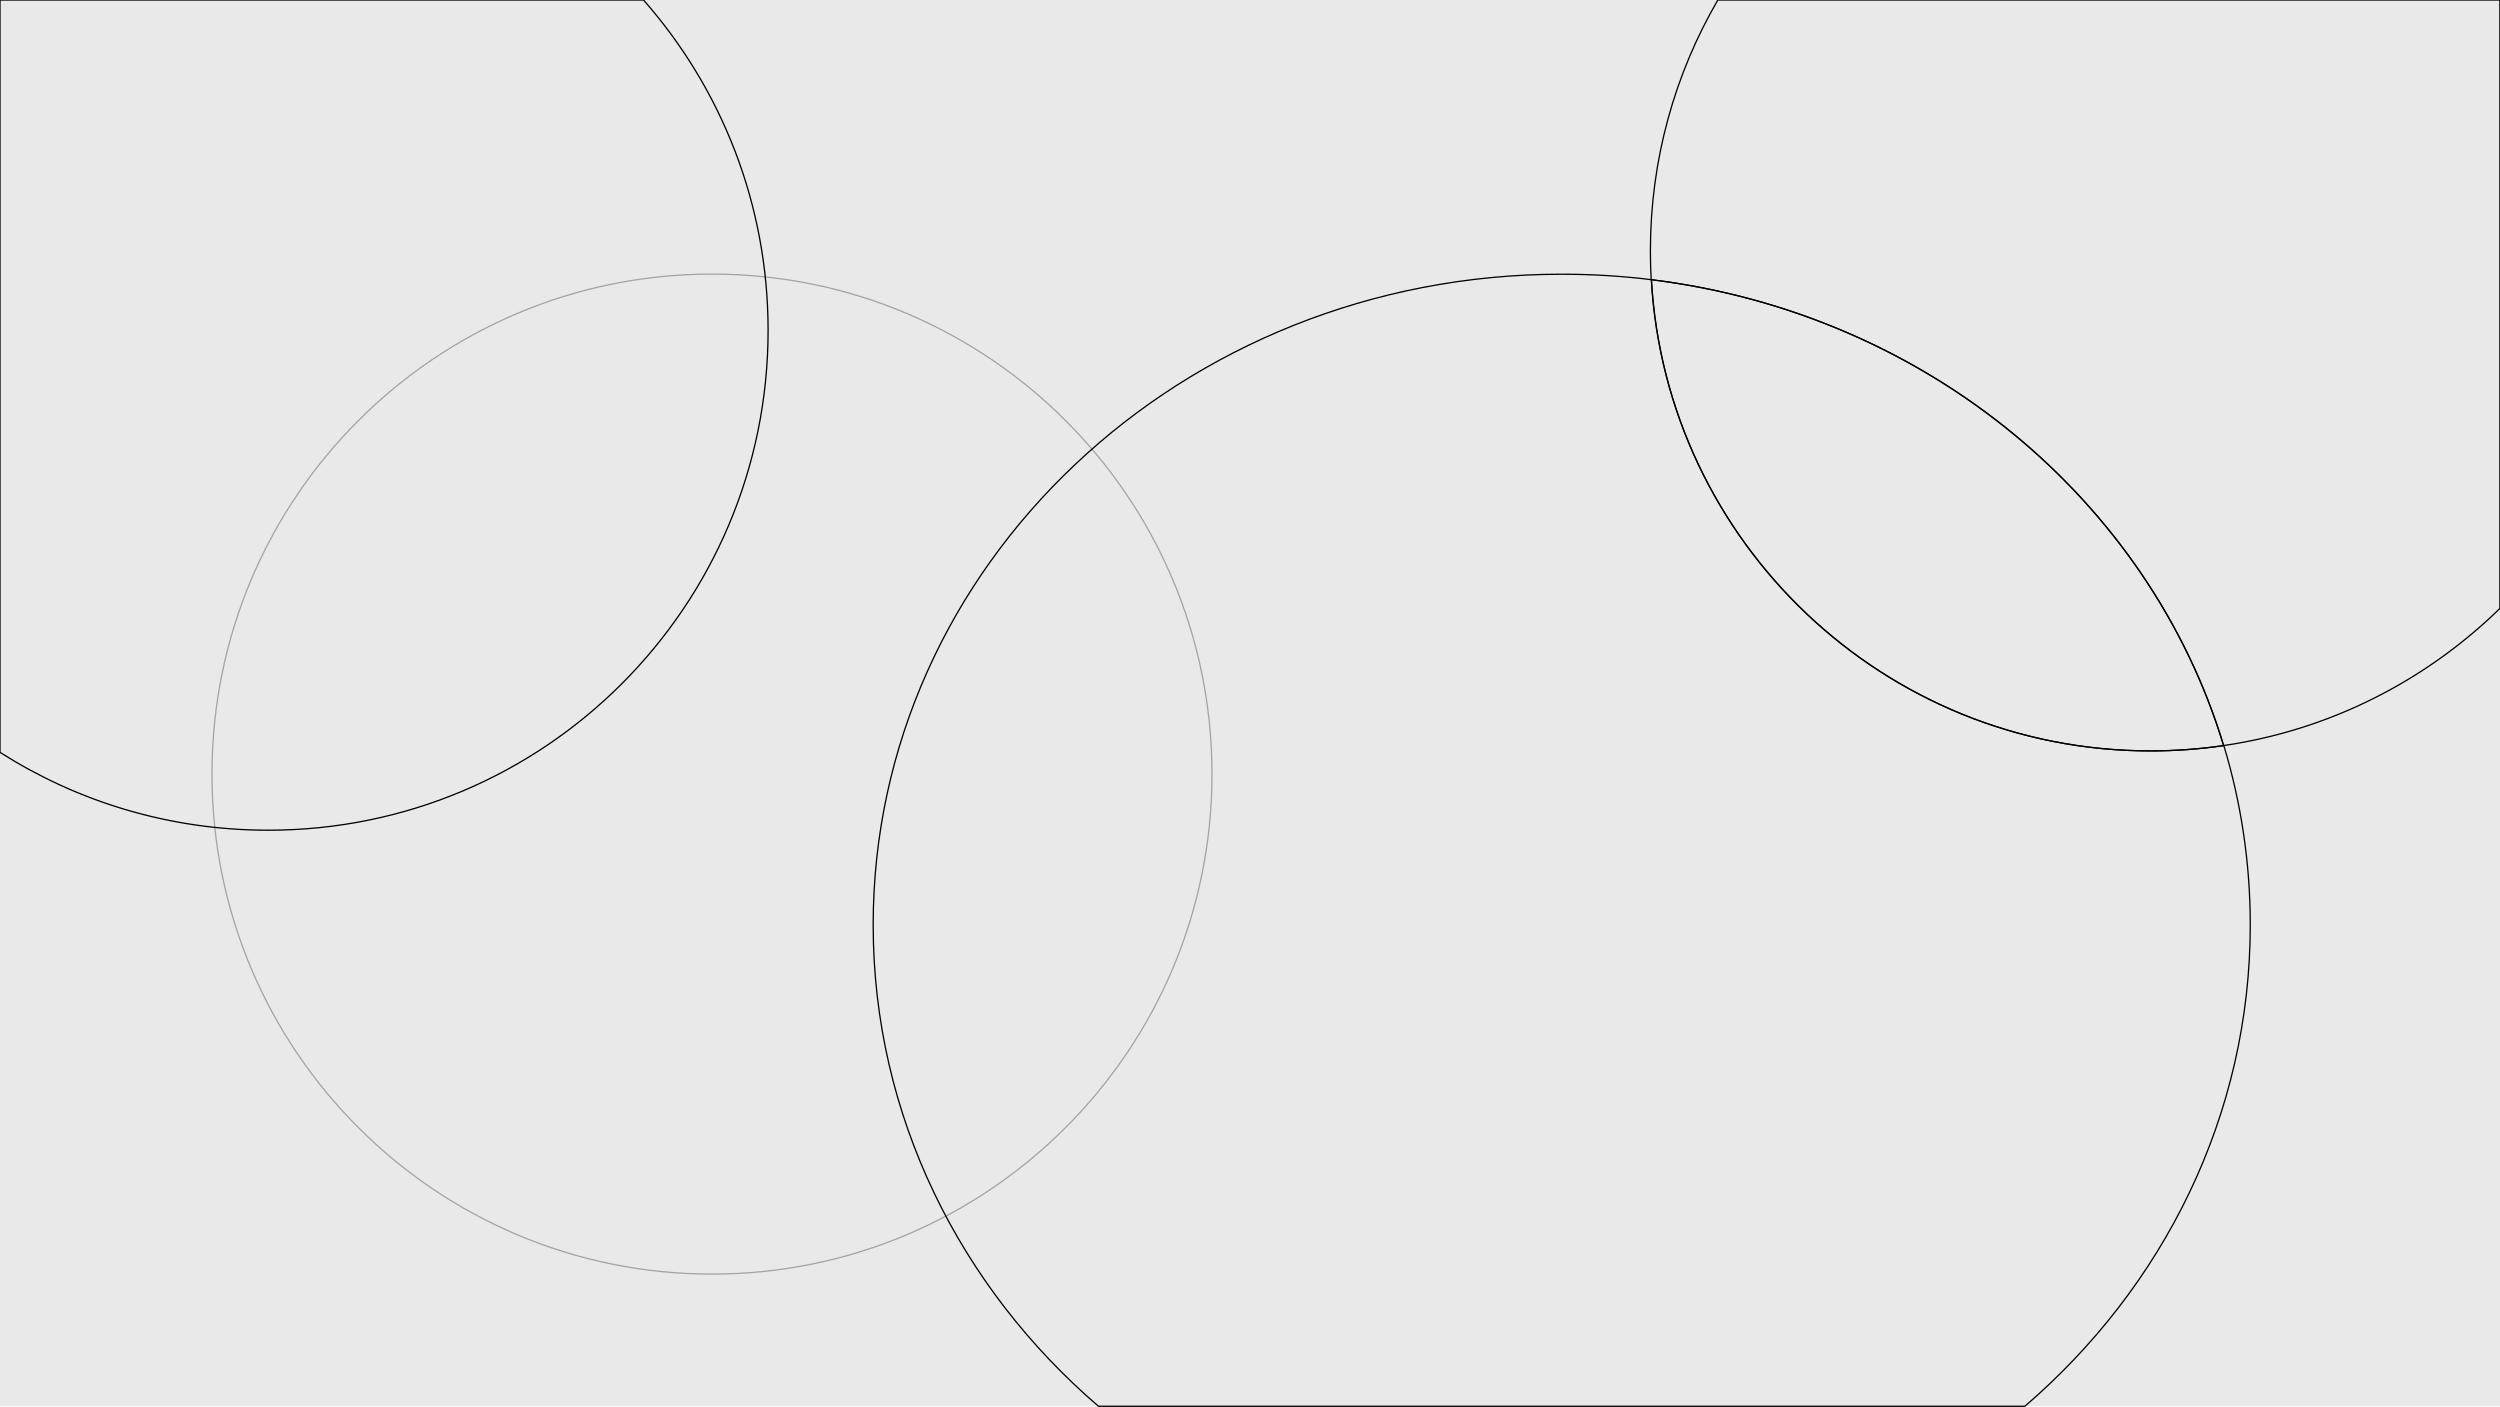
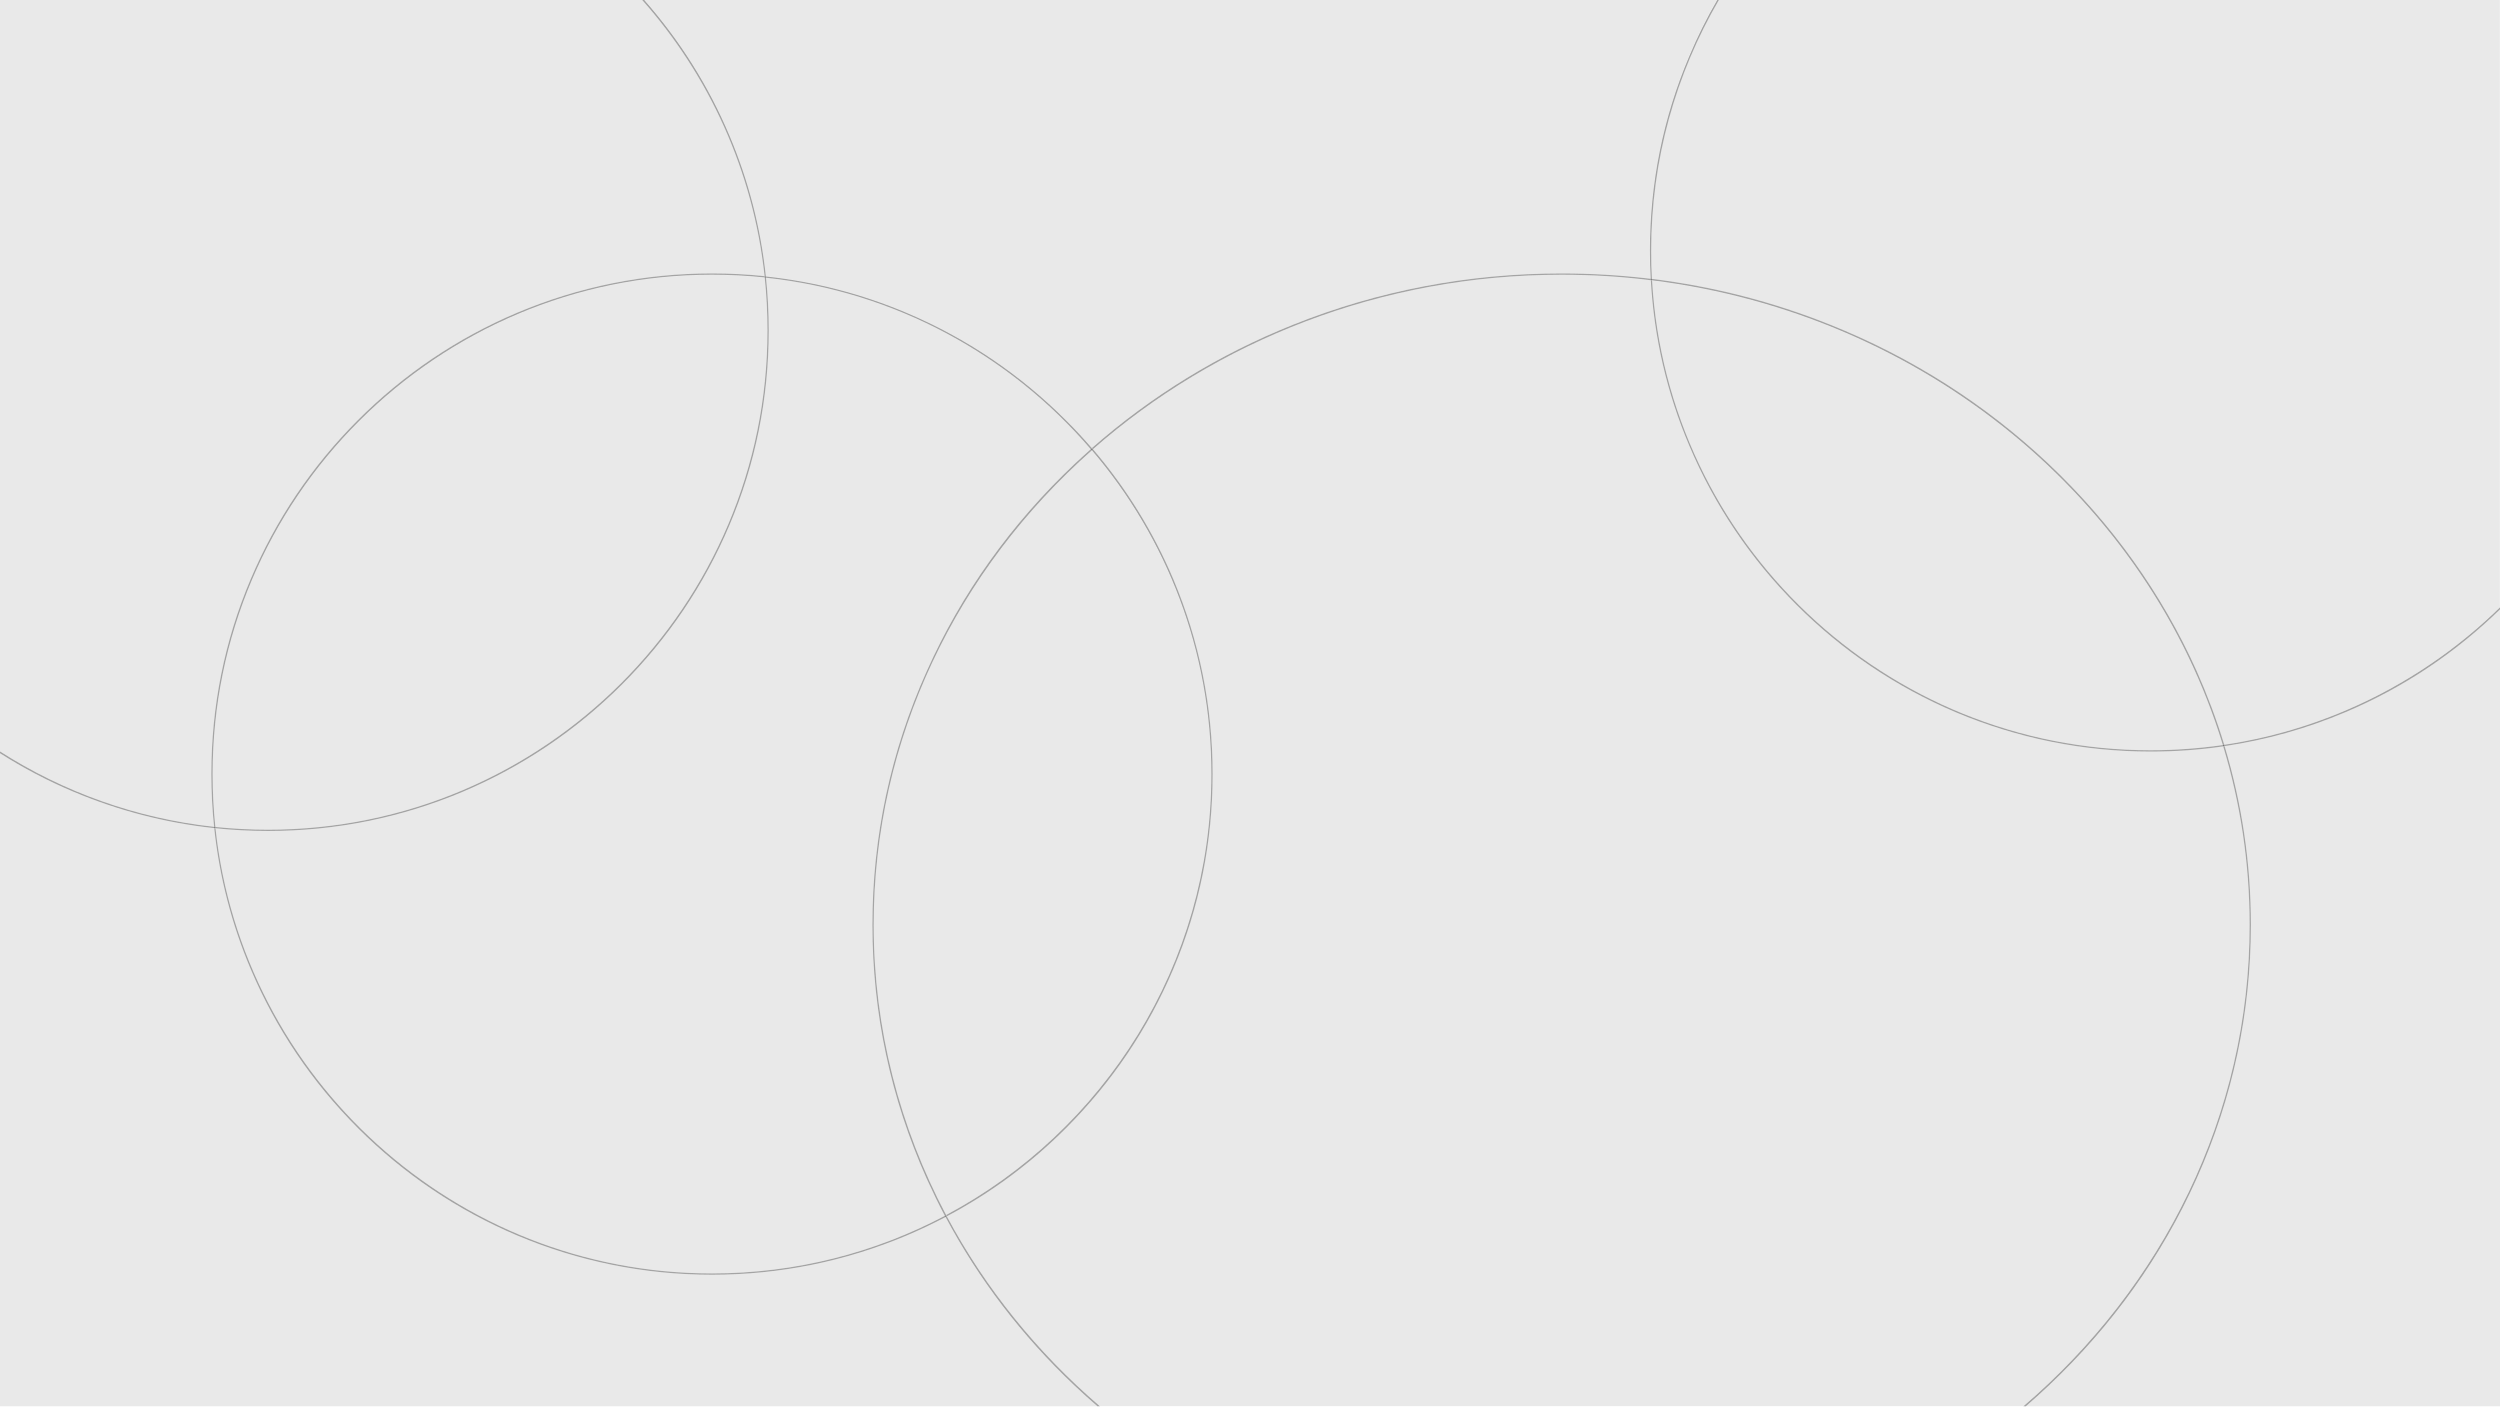
<svg xmlns="http://www.w3.org/2000/svg" version="1.1" id="Layer_1" x="0px" y="0px" viewBox="0 0 1920 1080" style="enable-background:new 0 0 1920 1080;" xml:space="preserve">
  <style type="text/css">
- 	.st0{fill:#E9E9E9;}
- 	.st1{opacity:0.3;fill:none;stroke:#000000;stroke-miterlimit:10;}
- 	.st2{fill:none;}
- 	.st3{fill:none;stroke:#000000;stroke-miterlimit:10;}
+ 	.st0{fill:none;}
+ 	.st1{fill:#E9E9E9;}
+ 	.st2{opacity:0.3;}
</style>
-   <rect class="st0" width="1920" height="1080" />
-   <circle class="st1" cx="546.8" cy="594.5" r="384" />
-   <path class="st2" d="M670.5,710.3c0-276,236.8-499.7,528.8-499.7c23.3,0,46.3,1.4,68.9,4.2c-0.4-7.3-0.6-14.7-0.6-22.1  c0-70.2,18.9-136,51.8-192.7H494.2c59.6,67.7,95.7,156.4,95.7,253.7c0,212.1-171.9,384-384,384c-75.8,0-146.4-22-205.9-59.8V1080  h843.6C737.3,988.6,670.5,856.8,670.5,710.3z" />
-   <path class="st2" d="M1728.2,710.3c0,146.5-66.7,278.3-173,369.7H1920V467.3c-56.6,55.3-130.2,93.3-212.2,105.3  C1721.1,616.3,1728.2,662.5,1728.2,710.3z" />
-   <path class="st3" d="M589.9,253.7c0-97.2-36.1-186-95.7-253.7H0v577.8c59.5,37.9,130.2,59.8,205.9,59.8  C418,637.7,589.9,465.8,589.9,253.7z" />
-   <path class="st3" d="M1319.3,0c-32.9,56.6-51.8,122.4-51.8,192.7c0,7.4,0.2,14.8,0.6,22.1c210.7,25.9,382.5,169,439.6,357.8  c82-12,155.6-50,212.2-105.3V0H1319.3z" />
-   <path class="st3" d="M1728.2,710.3c0-47.8-7.1-94-20.3-137.7c-18.4,2.7-37.1,4.1-56.2,4.1c-204.7,0-371.9-160.1-383.4-361.9  c-22.5-2.8-45.5-4.2-68.9-4.2c-292.1,0-528.8,223.7-528.8,499.7c0,146.5,66.7,278.3,173,369.7h711.5  C1661.4,988.6,1728.2,856.8,1728.2,710.3z" />
-   <path class="st3" d="M1651.6,576.7c19.1,0,37.9-1.4,56.2-4.1c-57.2-188.8-228.9-331.9-439.6-357.8  C1279.7,416.5,1446.9,576.7,1651.6,576.7z" />
+   <path class="st0" d="M493.3,0C423-79.6,320.2-129.8,205.9-129.8c-211.5,0-383.5,172-383.5,383.5c0,135.7,70.9,255.2,177.6,323.4V0  H493.3z" />
+   <path class="st1" d="M1268.7,214.3c47,5.8,92.8,17.5,136.7,35.1c63,25.2,119.6,61.3,168.2,107.2c48.6,45.9,86.8,99.4,113.4,159  c8.3,18.5,15.3,37.3,21.1,56.4c81.8-12.2,155.3-50.3,211.8-105.7V0h-599.9c-33,56.6-52,122.5-52,192.7  C1268.1,199.9,1268.3,207.1,1268.7,214.3z" />
+   <path class="st1" d="M1501.9,546.9c-45.8-19.4-86.9-47.1-122.2-82.4c-35.3-35.3-63-76.4-82.4-122.2c-17.1-40.5-27-83.2-29.6-127.1  c-22.4-2.7-45.2-4.2-68.4-4.2c-138.9,0-265.5,50.9-359.9,134.1c25.6,29.9,46.3,63.4,61.6,99.7c20.1,47.4,30.2,97.8,30.2,149.7  s-10.2,102.3-30.2,149.7c-19.4,45.8-47.1,86.9-82.4,122.2c-27.2,27.2-57.9,49.9-91.5,67.7c29.5,55.3,69.5,104.7,117.5,145.8H1554  c106.6-91.4,173.7-223.3,173.7-369.7c0-47.5-7.1-93.5-20.3-137.1c-18.4,2.7-37,4-55.8,4C1599.7,577.2,1549.3,567,1501.9,546.9z" />
+   <path class="st1" d="M670,710.3c0-67.5,14-133,41.6-194.7c26.7-59.6,64.8-113.1,113.4-159c4.2-3.9,8.4-7.8,12.7-11.6  c-61.9-72-150-120.9-249.4-131.7c1.4,13.3,2.1,26.8,2.1,40.4c0,51.9-10.2,102.3-30.2,149.7c-19.4,45.8-47.1,86.9-82.4,122.2  c-35.3,35.3-76.4,63-122.2,82.4c-47.4,20-97.8,30.2-149.7,30.2c-13.6,0-27.1-0.7-40.4-2.1C186.3,828.1,349.4,978,546.8,978  c64.5,0,125.4-16,178.8-44.3c-5-9.4-9.6-19-14-28.7C684,843.3,670,777.8,670,710.3z" />
+   <path class="st1" d="M192.5,444.9c19.4-45.8,47.1-86.9,82.4-122.2c35.3-35.3,76.4-63,122.2-82.4c47.4-20.1,97.8-30.2,149.7-30.2  c13.6,0,27.1,0.7,40.4,2.1C578.4,131.3,544.5,57.9,493.3,0H0v577.1c48.5,31,104.4,51.4,164.4,57.9c-1.4-13.3-2.1-26.8-2.1-40.4  C162.3,542.6,172.5,492.3,192.5,444.9z" />
+   <path class="st1" d="M671,710.3c0,80.1,20,155.8,55.6,222.9c121-64.6,203.6-192.1,203.6-338.6c0-94.8-34.6-181.6-91.7-248.6  C735.5,437.1,671,566.7,671,710.3z" />
+   <path class="st1" d="M588.2,212.2c37.3,4,73.5,13.3,108.2,28c45.8,19.4,86.9,47.1,122.2,82.4c7,7,13.6,14.1,20,21.5  c45.5-40.1,97.4-71.9,154.7-94.8c65.3-26.1,134.6-39.3,206-39.3c23,0,45.8,1.4,68.3,4.1c-0.4-7.1-0.6-14.3-0.6-21.5  c0-51.9,10.2-102.3,30.2-149.7c6.3-14.8,13.4-29.2,21.4-43H494.9c27.3,31,49.2,65.9,65.4,104C574.9,138.7,584.3,174.9,588.2,212.2z" />
+   <path class="st1" d="M589.4,253.7c0-13.7-0.7-27.2-2.1-40.5c-13.3-1.4-26.8-2.1-40.5-2.1c-211.5,0-383.5,172-383.5,383.5  c0,13.7,0.7,27.2,2.1,40.5c13.3,1.4,26.8,2.1,40.5,2.1C417.4,637.2,589.4,465.1,589.4,253.7z" />
+   <path class="st1" d="M726.2,934.7c-9.7,5.1-19.6,9.8-29.7,14.1c-47.4,20-97.8,30.2-149.7,30.2c-51.9,0-102.3-10.2-149.7-30.2  c-45.8-19.4-86.9-47.1-122.2-82.4c-35.3-35.3-63-76.4-82.4-122.2c-14.7-34.7-24-70.9-28-108.2c-37.3-4-73.5-13.3-108.2-28  c-19.6-8.3-38.4-18.2-56.3-29.5V1080h842.8c-6-5.2-11.9-10.5-17.7-16C784.7,1025.8,751.5,982.5,726.2,934.7z" />
+   <path class="st1" d="M1651.6,576.2c18.8,0,37.4-1.4,55.5-4c-57.3-187.9-228.7-330.7-438.3-356.8  C1280.5,416.3,1447.7,576.2,1651.6,576.2z" />
+   <path class="st1" d="M1708.5,573c13.4,44.4,20.2,90.3,20.2,137.3c0,67.5-14,133-41.6,194.7c-26.7,59.6-64.8,113.1-113.4,159  c-5.8,5.5-11.7,10.8-17.7,16H1920V467.9c-34.5,33.7-74.5,60.3-118.8,79C1771.4,559.6,1740.4,568.3,1708.5,573z" />
+   <path class="st1" d="M355.6,608c45.8-19.4,86.9-47.1,122.2-82.4c35.3-35.3,63-76.4,82.4-122.2c20.1-47.4,30.2-97.8,30.2-149.7  c0-13.6-0.7-27.1-2.1-40.4c-0.3,0-0.7-0.1-1-0.1c1.4,13.3,2.1,26.8,2.1,40.5c0,211.5-172,383.5-383.5,383.5  c-13.7,0-27.2-0.7-40.5-2.1c0,0.3,0.1,0.7,0.1,1c13.3,1.4,26.8,2.1,40.4,2.1C257.8,638.2,308.2,628,355.6,608z" />
+   <path class="st2" d="M355.6,608c45.8-19.4,86.9-47.1,122.2-82.4c35.3-35.3,63-76.4,82.4-122.2c20.1-47.4,30.2-97.8,30.2-149.7  c0-13.6-0.7-27.1-2.1-40.4c-0.3,0-0.7-0.1-1-0.1c1.4,13.3,2.1,26.8,2.1,40.5c0,211.5-172,383.5-383.5,383.5  c-13.7,0-27.2-0.7-40.5-2.1c0,0.3,0.1,0.7,0.1,1c13.3,1.4,26.8,2.1,40.4,2.1C257.8,638.2,308.2,628,355.6,608z" />
+   <path class="st1" d="M164.5,636c0-0.3-0.1-0.7-0.1-1c-60-6.5-115.9-26.9-164.4-57.9v1.4c17.8,11.3,36.6,21.2,56.3,29.5  C90.9,622.6,127.2,632,164.5,636z" />
+   <path class="st2" d="M164.5,636c0-0.3-0.1-0.7-0.1-1c-60-6.5-115.9-26.9-164.4-57.9v1.4c17.8,11.3,36.6,21.2,56.3,29.5  C90.9,622.6,127.2,632,164.5,636z" />
+   <path class="st1" d="M587.2,212.1c0.3,0,0.7,0.1,1,0.1c-4-37.3-13.3-73.5-28-108.2c-16.1-38.1-38.1-73-65.4-104h-1.6  C544.5,57.9,578.4,131.3,587.2,212.1z" />
+   <path class="st2" d="M587.2,212.1c0.3,0,0.7,0.1,1,0.1c-4-37.3-13.3-73.5-28-108.2c-16.1-38.1-38.1-73-65.4-104h-1.6  C544.5,57.9,578.4,131.3,587.2,212.1z" />
+   <path class="st1" d="M163.3,594.5c0-211.5,172-383.5,383.5-383.5c13.7,0,27.2,0.7,40.5,2.1c0-0.3-0.1-0.7-0.1-1  c-13.3-1.4-26.8-2.1-40.4-2.1c-51.9,0-102.3,10.2-149.7,30.2c-45.8,19.4-86.9,47.1-122.2,82.4c-35.3,35.3-63,76.4-82.4,122.2  c-20.1,47.4-30.2,97.8-30.2,149.7c0,13.6,0.7,27.1,2.1,40.4c0.3,0,0.7,0.1,1,0.1C164,621.7,163.3,608.2,163.3,594.5z" />
+   <path class="st2" d="M163.3,594.5c0-211.5,172-383.5,383.5-383.5c13.7,0,27.2,0.7,40.5,2.1c0-0.3-0.1-0.7-0.1-1  c-13.3-1.4-26.8-2.1-40.4-2.1c-51.9,0-102.3,10.2-149.7,30.2c-45.8,19.4-86.9,47.1-122.2,82.4c-35.3,35.3-63,76.4-82.4,122.2  c-20.1,47.4-30.2,97.8-30.2,149.7c0,13.6,0.7,27.1,2.1,40.4c0.3,0,0.7,0.1,1,0.1C164,621.7,163.3,608.2,163.3,594.5z" />
+   <path class="st1" d="M837.7,345c0.3-0.3,0.6-0.5,0.9-0.8c-6.4-7.4-13-14.6-20-21.5c-35.3-35.3-76.4-63-122.2-82.4  c-34.7-14.7-70.9-24-108.2-28c0,0.3,0.1,0.7,0.1,1C687.7,224,775.9,272.9,837.7,345z" />
+   <path class="st2" d="M837.7,345c0.3-0.3,0.6-0.5,0.9-0.8c-6.4-7.4-13-14.6-20-21.5c-35.3-35.3-76.4-63-122.2-82.4  c-34.7-14.7-70.9-24-108.2-28c0,0.3,0.1,0.7,0.1,1C687.7,224,775.9,272.9,837.7,345z" />
+   <path class="st1" d="M901.1,744.2c20.1-47.4,30.2-97.8,30.2-149.7s-10.2-102.3-30.2-149.7c-15.4-36.4-36.1-69.8-61.6-99.7  c-0.3,0.3-0.6,0.5-0.9,0.8c57.2,67,91.7,153.9,91.7,248.6c0,146.5-82.6,274.1-203.6,338.6c0.2,0.3,0.4,0.7,0.5,1  c33.6-17.8,64.3-40.5,91.5-67.7C854,831.1,881.7,790,901.1,744.2z" />
+   <path class="st2" d="M901.1,744.2c20.1-47.4,30.2-97.8,30.2-149.7s-10.2-102.3-30.2-149.7c-15.4-36.4-36.1-69.8-61.6-99.7  c-0.3,0.3-0.6,0.5-0.9,0.8c57.2,67,91.7,153.9,91.7,248.6c0,146.5-82.6,274.1-203.6,338.6c0.2,0.3,0.4,0.7,0.5,1  c33.6-17.8,64.3-40.5,91.5-67.7C854,831.1,881.7,790,901.1,744.2z" />
+   <path class="st1" d="M546.8,978c-197.4,0-360.5-150-381.3-341.9c-0.3,0-0.7-0.1-1-0.1c4,37.3,13.3,73.5,28,108.2  c19.4,45.8,47.1,86.9,82.4,122.2c35.3,35.3,76.4,63,122.2,82.4c47.4,20,97.8,30.2,149.7,30.2c51.9,0,102.3-10.2,149.7-30.2  c10.1-4.3,20-9,29.7-14.1c-0.2-0.3-0.4-0.7-0.5-1C672.2,962,611.3,978,546.8,978z" />
+   <path class="st2" d="M546.8,978c-197.4,0-360.5-150-381.3-341.9c-0.3,0-0.7-0.1-1-0.1c4,37.3,13.3,73.5,28,108.2  c19.4,45.8,47.1,86.9,82.4,122.2c35.3,35.3,76.4,63,122.2,82.4c47.4,20,97.8,30.2,149.7,30.2c51.9,0,102.3-10.2,149.7-30.2  c10.1-4.3,20-9,29.7-14.1c-0.2-0.3-0.4-0.7-0.5-1C672.2,962,611.3,978,546.8,978z" />
+   <path class="st1" d="M588.3,213.3c0-0.3-0.1-0.7-0.1-1c-0.3,0-0.7-0.1-1-0.1c0,0.3,0.1,0.7,0.1,1C587.7,213.2,588,213.2,588.3,213.3  z" />
+   <path class="st2" d="M588.3,213.3c0-0.3-0.1-0.7-0.1-1c-0.3,0-0.7-0.1-1-0.1c0,0.3,0.1,0.7,0.1,1C587.7,213.2,588,213.2,588.3,213.3  z" />
+   <path class="st2" d="M588.3,213.3c0-0.3-0.1-0.7-0.1-1c-0.3,0-0.7-0.1-1-0.1c0,0.3,0.1,0.7,0.1,1C587.7,213.2,588,213.2,588.3,213.3  z" />
+   <path class="st1" d="M165.4,635c-0.3,0-0.7-0.1-1-0.1c0,0.3,0.1,0.7,0.1,1c0.3,0,0.7,0.1,1,0.1C165.5,635.7,165.5,635.4,165.4,635z" />
+   <path class="st2" d="M165.4,635c-0.3,0-0.7-0.1-1-0.1c0,0.3,0.1,0.7,0.1,1c0.3,0,0.7,0.1,1,0.1C165.5,635.7,165.5,635.4,165.4,635z" />
+   <path class="st2" d="M165.4,635c-0.3,0-0.7-0.1-1-0.1c0,0.3,0.1,0.7,0.1,1c0.3,0,0.7,0.1,1,0.1C165.5,635.7,165.5,635.4,165.4,635z" />
+   <path class="st1" d="M1651.6,576.2c-203.8,0-371.1-159.9-382.8-360.8c-0.3,0-0.7-0.1-1-0.1c2.5,43.9,12.4,86.6,29.6,127.1  c19.4,45.8,47.1,86.9,82.4,122.2c35.3,35.3,76.4,63,122.2,82.4c47.4,20,97.8,30.2,149.7,30.2c18.8,0,37.5-1.3,55.8-4  c-0.1-0.3-0.2-0.7-0.3-1C1689,574.8,1670.4,576.2,1651.6,576.2z" />
+   <path class="st2" d="M1651.6,576.2c-203.8,0-371.1-159.9-382.8-360.8c-0.3,0-0.7-0.1-1-0.1c2.5,43.9,12.4,86.6,29.6,127.1  c19.4,45.8,47.1,86.9,82.4,122.2c35.3,35.3,76.4,63,122.2,82.4c47.4,20,97.8,30.2,149.7,30.2c18.8,0,37.5-1.3,55.8-4  c-0.1-0.3-0.2-0.7-0.3-1C1689,574.8,1670.4,576.2,1651.6,576.2z" />
+   <path class="st1" d="M1267.1,192.7c0,7.2,0.2,14.4,0.6,21.5c0.3,0,0.7,0.1,1,0.1c-0.4-7.2-0.6-14.4-0.6-21.6c0-70.2,19-136,52-192.7  h-1.3c-8,13.8-15.2,28.2-21.4,43C1277.2,90.4,1267.1,140.7,1267.1,192.7z" />
+   <path class="st2" d="M1267.1,192.7c0,7.2,0.2,14.4,0.6,21.5c0.3,0,0.7,0.1,1,0.1c-0.4-7.2-0.6-14.4-0.6-21.6c0-70.2,19-136,52-192.7  h-1.3c-8,13.8-15.2,28.2-21.4,43C1277.2,90.4,1267.1,140.7,1267.1,192.7z" />
+   <path class="st1" d="M1708.2,572c0.1,0.3,0.2,0.7,0.3,1c31.9-4.7,62.9-13.4,92.7-26c44.3-18.7,84.2-45.3,118.8-79v-1.6  C1863.5,521.7,1790,559.8,1708.2,572z" />
+   <path class="st2" d="M1708.2,572c0.1,0.3,0.2,0.7,0.3,1c31.9-4.7,62.9-13.4,92.7-26c44.3-18.7,84.2-45.3,118.8-79v-1.6  C1863.5,521.7,1790,559.8,1708.2,572z" />
+   <path class="st1" d="M1687.1,905c27.6-61.7,41.6-127.2,41.6-194.7c0-46.9-6.8-92.9-20.2-137.3c-0.4,0.1-0.7,0.1-1.1,0.2  c13.2,43.6,20.3,89.6,20.3,137.1c0,146.4-67.1,278.3-173.7,369.7h1.9c6-5.2,11.9-10.5,17.7-16  C1622.2,1018.1,1660.4,964.6,1687.1,905z" />
+   <path class="st2" d="M1687.1,905c27.6-61.7,41.6-127.2,41.6-194.7c0-46.9-6.8-92.9-20.2-137.3c-0.4,0.1-0.7,0.1-1.1,0.2  c13.2,43.6,20.3,89.6,20.3,137.1c0,146.4-67.1,278.3-173.7,369.7h1.9c6-5.2,11.9-10.5,17.7-16  C1622.2,1018.1,1660.4,964.6,1687.1,905z" />
+   <path class="st1" d="M1199.3,211c23.2,0,46,1.4,68.4,4.2c0-0.4,0-0.7-0.1-1.1c-22.5-2.7-45.3-4.1-68.3-4.1  c-71.5,0-140.8,13.2-206,39.3c-57.3,22.9-109.2,54.8-154.7,94.8c0.3,0.3,0.5,0.6,0.8,0.9C933.8,262,1060.4,211,1199.3,211z" />
+   <path class="st2" d="M1199.3,211c23.2,0,46,1.4,68.4,4.2c0-0.4,0-0.7-0.1-1.1c-22.5-2.7-45.3-4.1-68.3-4.1  c-71.5,0-140.8,13.2-206,39.3c-57.3,22.9-109.2,54.8-154.7,94.8c0.3,0.3,0.5,0.6,0.8,0.9C933.8,262,1060.4,211,1199.3,211z" />
+   <path class="st1" d="M727.2,934.2c-0.3,0.2-0.7,0.4-1,0.5c25.4,47.7,58.5,91.1,98.9,129.3c5.8,5.5,11.7,10.8,17.7,16h1.9  C796.7,1038.8,756.7,989.4,727.2,934.2z" />
+   <path class="st2" d="M727.2,934.2c-0.3,0.2-0.7,0.4-1,0.5c25.4,47.7,58.5,91.1,98.9,129.3c5.8,5.5,11.7,10.8,17.7,16h1.9  C796.7,1038.8,756.7,989.4,727.2,934.2z" />
+   <path class="st1" d="M1573.6,356.5c-48.6-45.9-105.2-82-168.2-107.2c-43.9-17.6-89.7-29.3-136.7-35.1c0,0.4,0,0.7,0.1,1.1  c209.7,26.1,381,168.9,438.3,356.8c0.4-0.1,0.7-0.1,1.1-0.2c-5.8-19.1-12.9-38-21.1-56.4C1660.4,456,1622.2,402.5,1573.6,356.5z" />
+   <path class="st2" d="M1573.6,356.5c-48.6-45.9-105.2-82-168.2-107.2c-43.9-17.6-89.7-29.3-136.7-35.1c0,0.4,0,0.7,0.1,1.1  c209.7,26.1,381,168.9,438.3,356.8c0.4-0.1,0.7-0.1,1.1-0.2c-5.8-19.1-12.9-38-21.1-56.4C1660.4,456,1622.2,402.5,1573.6,356.5z" />
+   <path class="st1" d="M825.1,356.5c-48.6,45.9-86.8,99.4-113.4,159C684,577.2,670,642.7,670,710.3s14,133,41.6,194.7  c4.4,9.7,9,19.3,14,28.7c0.3-0.2,0.7-0.4,1-0.6C691.1,866,671,790.3,671,710.3c0-143.6,64.5-273.2,167.5-364.4  c-0.3-0.3-0.5-0.6-0.8-0.9C833.5,348.8,829.2,352.6,825.1,356.5z" />
+   <path class="st2" d="M825.1,356.5c-48.6,45.9-86.8,99.4-113.4,159C684,577.2,670,642.7,670,710.3s14,133,41.6,194.7  c4.4,9.7,9,19.3,14,28.7c0.3-0.2,0.7-0.4,1-0.6C691.1,866,671,790.3,671,710.3c0-143.6,64.5-273.2,167.5-364.4  c-0.3-0.3-0.5-0.6-0.8-0.9C833.5,348.8,829.2,352.6,825.1,356.5z" />
+   <path class="st1" d="M725.6,933.7c0.2,0.3,0.4,0.7,0.5,1c0.3-0.2,0.7-0.4,1-0.5c-0.2-0.3-0.4-0.7-0.5-1  C726.3,933.3,726,933.5,725.6,933.7z" />
+   <path class="st2" d="M725.6,933.7c0.2,0.3,0.4,0.7,0.5,1c0.3-0.2,0.7-0.4,1-0.5c-0.2-0.3-0.4-0.7-0.5-1  C726.3,933.3,726,933.5,725.6,933.7z" />
+   <path class="st2" d="M725.6,933.7c0.2,0.3,0.4,0.7,0.5,1c0.3-0.2,0.7-0.4,1-0.5c-0.2-0.3-0.4-0.7-0.5-1  C726.3,933.3,726,933.5,725.6,933.7z" />
+   <path class="st1" d="M838.5,345.9c0.3-0.3,0.6-0.5,0.9-0.8c-0.3-0.3-0.5-0.6-0.8-0.9c-0.3,0.3-0.6,0.5-0.9,0.8  C838,345.3,838.3,345.6,838.5,345.9z" />
+   <path class="st2" d="M838.5,345.9c0.3-0.3,0.6-0.5,0.9-0.8c-0.3-0.3-0.5-0.6-0.8-0.9c-0.3,0.3-0.6,0.5-0.9,0.8  C838,345.3,838.3,345.6,838.5,345.9z" />
+   <path class="st2" d="M838.5,345.9c0.3-0.3,0.6-0.5,0.9-0.8c-0.3-0.3-0.5-0.6-0.8-0.9c-0.3,0.3-0.6,0.5-0.9,0.8  C838,345.3,838.3,345.6,838.5,345.9z" />
+   <path class="st1" d="M1707.4,573.1c0.4-0.1,0.7-0.1,1.1-0.2c-0.1-0.3-0.2-0.7-0.3-1c-0.4,0.1-0.7,0.1-1.1,0.2  C1707.2,572.5,1707.3,572.8,1707.4,573.1z" />
+   <path class="st2" d="M1707.4,573.1c0.4-0.1,0.7-0.1,1.1-0.2c-0.1-0.3-0.2-0.7-0.3-1c-0.4,0.1-0.7,0.1-1.1,0.2  C1707.2,572.5,1707.3,572.8,1707.4,573.1z" />
+   <path class="st2" d="M1707.4,573.1c0.4-0.1,0.7-0.1,1.1-0.2c-0.1-0.3-0.2-0.7-0.3-1c-0.4,0.1-0.7,0.1-1.1,0.2  C1707.2,572.5,1707.3,572.8,1707.4,573.1z" />
+   <path class="st1" d="M1268.7,215.3c0-0.4,0-0.7-0.1-1.1c-0.3,0-0.7-0.1-1-0.1c0,0.4,0,0.7,0.1,1.1  C1268.1,215.2,1268.4,215.3,1268.7,215.3z" />
+   <path class="st2" d="M1268.7,215.3c0-0.4,0-0.7-0.1-1.1c-0.3,0-0.7-0.1-1-0.1c0,0.4,0,0.7,0.1,1.1  C1268.1,215.2,1268.4,215.3,1268.7,215.3z" />
+   <path class="st2" d="M1268.7,215.3c0-0.4,0-0.7-0.1-1.1c-0.3,0-0.7-0.1-1-0.1c0,0.4,0,0.7,0.1,1.1  C1268.1,215.2,1268.4,215.3,1268.7,215.3z" />
</svg>
